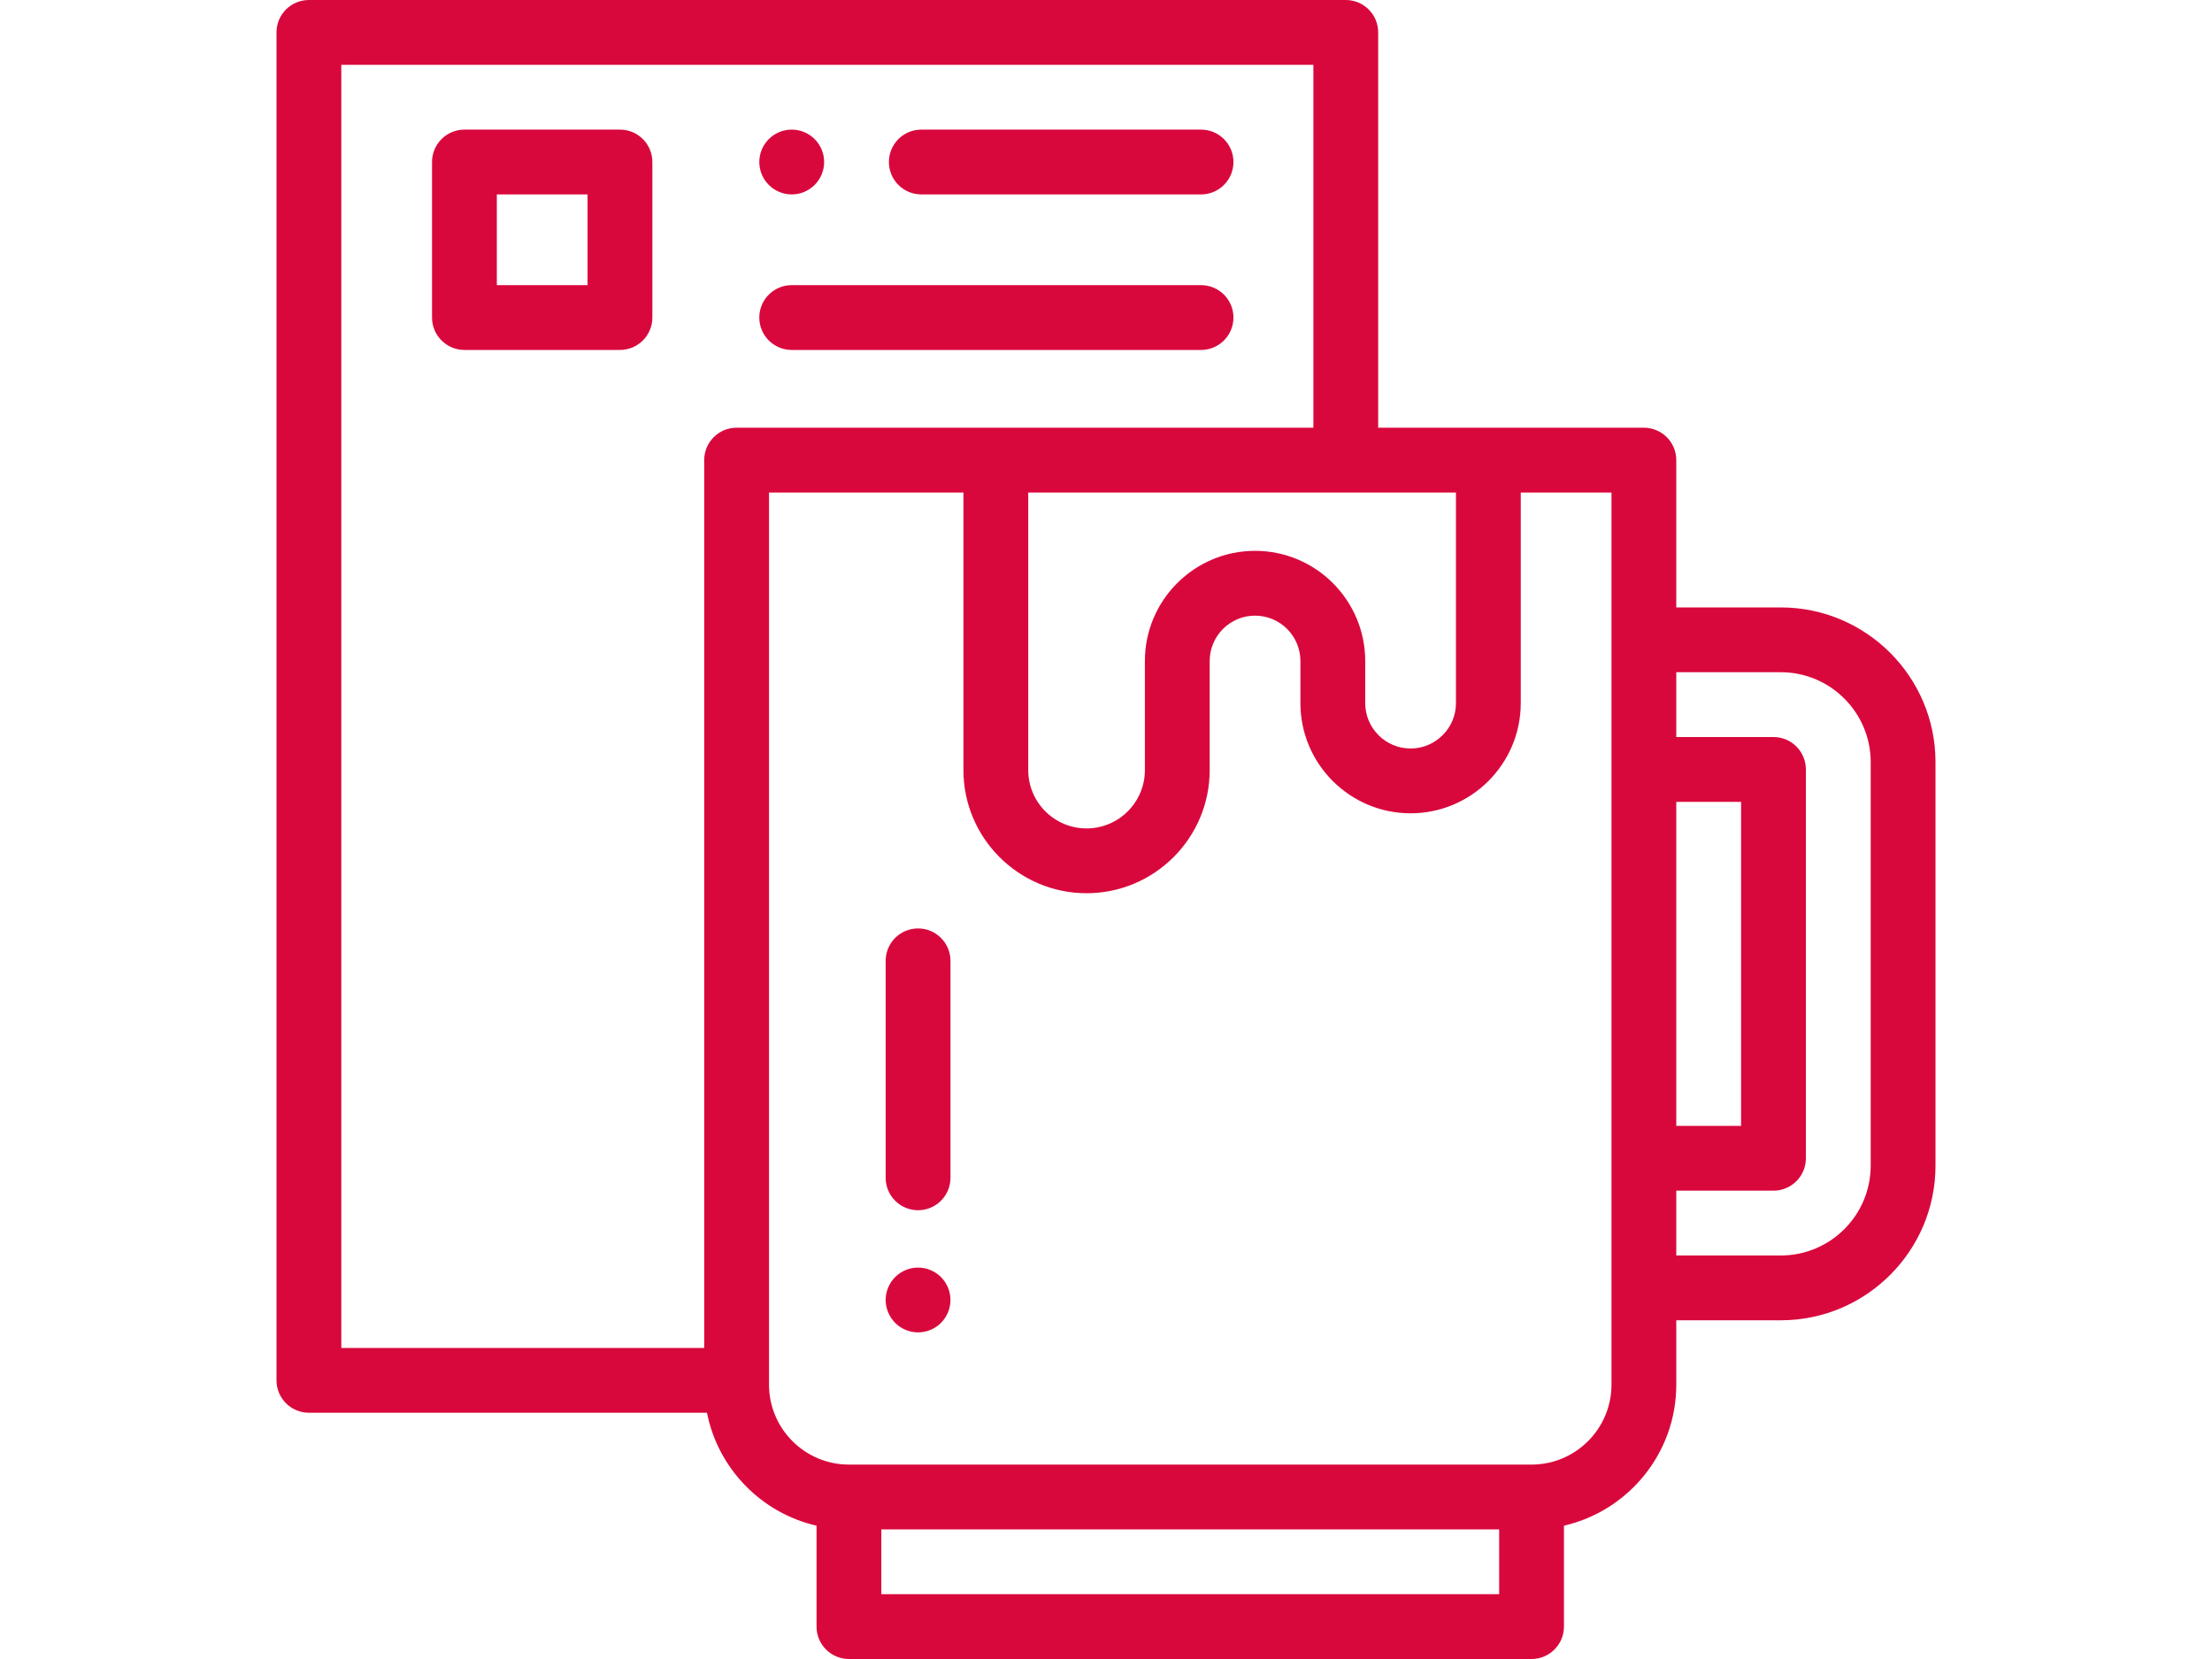
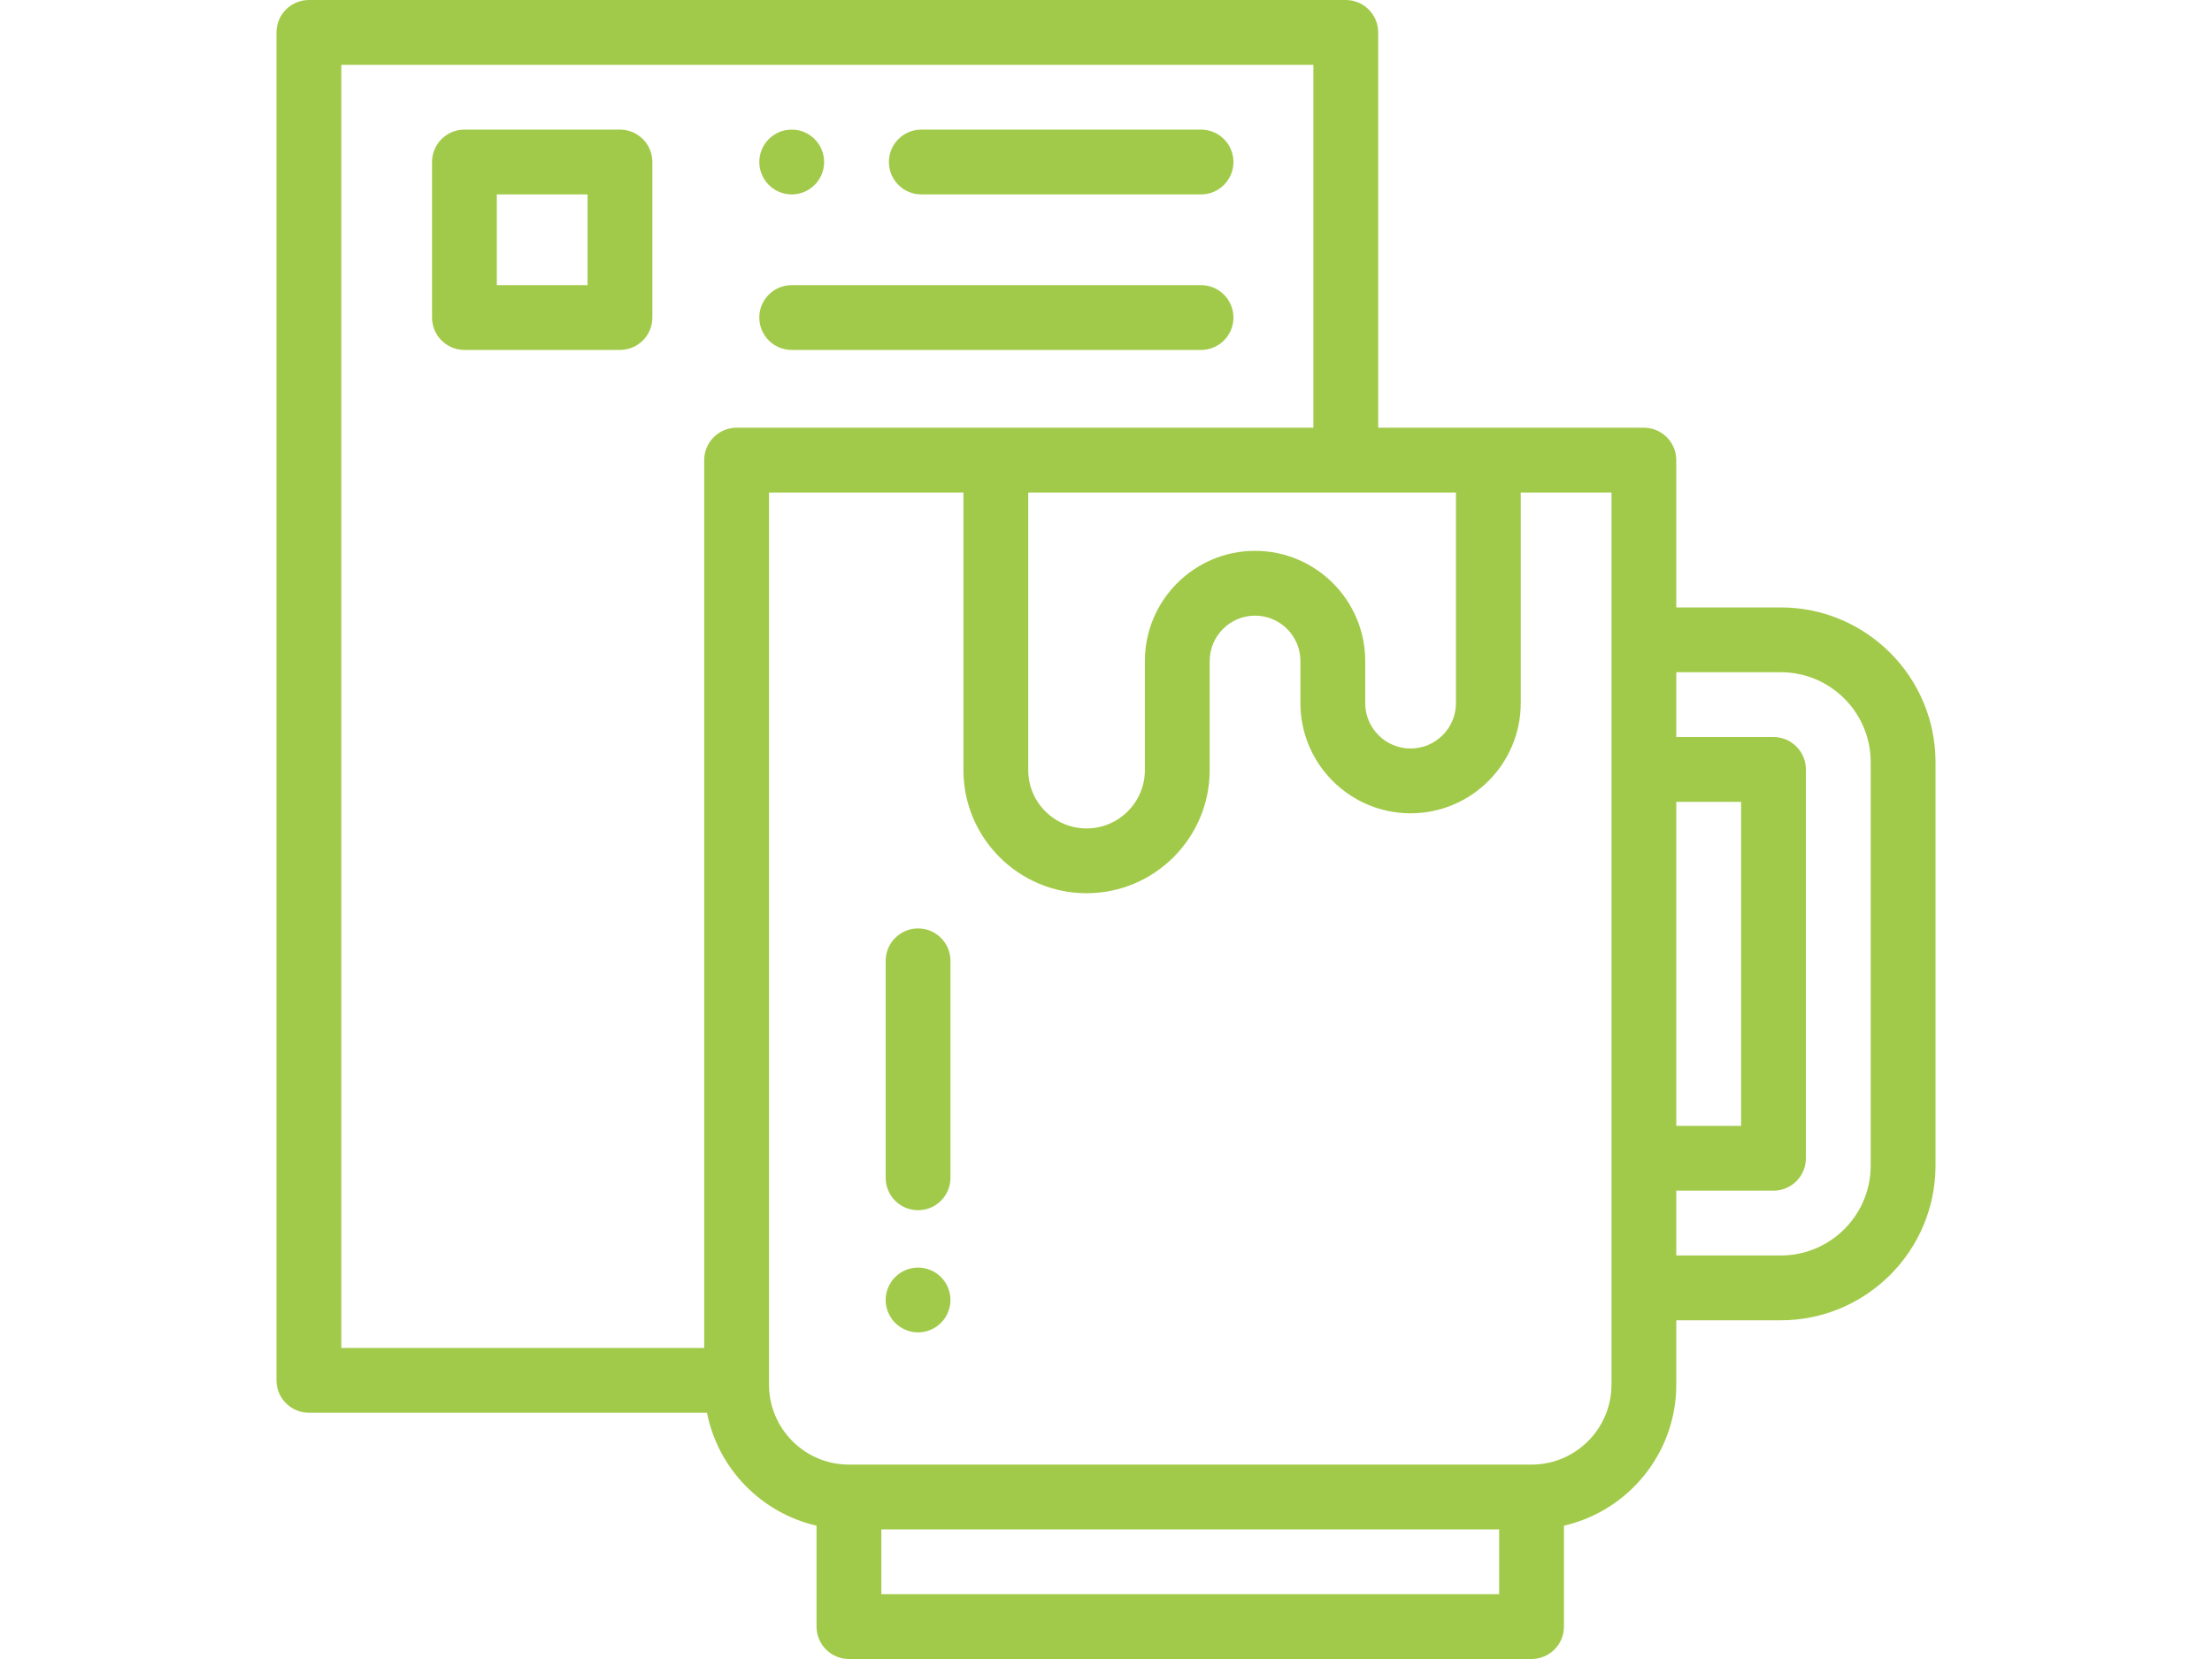
<svg xmlns="http://www.w3.org/2000/svg" version="1.1" id="Layer_1" x="0px" y="0px" width="1600px" height="1200px" viewBox="0 0 1600 1200" enable-background="new 0 0 1600 1200" xml:space="preserve">
  <g id="XMLID_1630_">
    <g id="XMLID_1353_">
-       <path id="XMLID_1811_" fill="#D9083C" d="M1288.128,439.371H1212.5V332.813c0-12.942-10.493-23.438-23.438-23.438H996.875V23.438    C996.875,10.495,986.382,0,973.438,0h-750C210.493,0,200,10.495,200,23.438v975c0,12.942,10.493,23.438,23.438,23.438H511.37    c7.98,40.411,39.284,72.516,79.254,81.696v72.991c0,12.942,10.493,23.438,23.438,23.438h493.751    c12.945,0,23.438-10.495,23.438-23.438v-72.991c46.474-10.673,81.251-52.343,81.251-102.009v-46.566h75.628    c61.688,0,111.872-50.187,111.872-111.872V551.243C1400,489.558,1349.813,439.371,1288.128,439.371z M1212.5,579.996h46.875    v234.375H1212.5V579.996z M907.813,398.438c-43.941,0-79.688,35.747-79.688,79.688v78.907c0,23.262-18.926,42.188-42.188,42.188    s-42.188-18.926-42.188-42.188V356.25h309.375v152.344c0,18.094-14.719,32.813-32.813,32.813S987.5,526.688,987.5,508.594v-30.469    C987.5,434.184,951.753,398.438,907.813,398.438z M246.875,46.875H950v262.5H532.813c-12.945,0-23.438,10.495-23.438,23.438V975    h-262.5V46.875z M1084.374,1153.125H637.501v-46.875h446.876v46.875H1084.374z M1165.625,1001.562    c0,31.88-25.934,57.813-57.813,57.813H614.063c-31.88,0-57.813-25.934-57.813-57.813V356.25h140.625v200.782    c0,49.109,39.954,89.063,89.063,89.063S875,606.141,875,557.032v-78.907c0-18.094,14.719-32.813,32.813-32.813    s32.813,14.719,32.813,32.813v30.469c0,43.941,35.747,79.688,79.688,79.688c43.941,0,79.688-35.747,79.688-79.688V356.25h65.625    v106.559v93.75v281.25v93.75V1001.562z M1353.125,843.122c0,35.841-29.159,64.997-64.997,64.997H1212.5v-46.875h70.313    c12.945,0,23.438-10.495,23.438-23.438v-281.25c0-12.942-10.493-23.438-23.438-23.438H1212.5v-46.875h75.628    c35.841,0,64.997,29.156,64.997,64.997V843.122z" />
-       <path id="XMLID_1818_" fill="#D9083C" d="M666.406,140.625h202.343c12.945,0,23.438-10.495,23.438-23.438    S881.694,93.75,868.749,93.75H666.406c-12.945,0-23.438,10.495-23.438,23.438S653.462,140.625,666.406,140.625z" />
-       <path id="XMLID_1820_" fill="#D9083C" d="M572.68,140.625c12.945,0,23.438-10.495,23.438-23.438S585.624,93.75,572.68,93.75    h-0.023c-12.945,0-23.426,10.495-23.426,23.438S559.735,140.625,572.68,140.625z" />
-       <path id="XMLID_1821_" fill="#D9083C" d="M572.656,253.125h296.093c12.945,0,23.438-10.495,23.438-23.438    s-10.493-23.438-23.438-23.438H572.656c-12.945,0-23.438,10.495-23.438,23.438S559.712,253.125,572.656,253.125z" />
-       <path id="XMLID_1825_" fill="#D9083C" d="M448.438,93.75h-112.5c-12.945,0-23.438,10.495-23.438,23.438v112.5    c0,12.942,10.493,23.438,23.438,23.438h112.5c12.945,0,23.438-10.495,23.438-23.438v-112.5    C471.875,104.245,461.382,93.75,448.438,93.75z M425,206.25h-65.625v-65.625H425V206.25z" />
-       <path id="XMLID_1827_" fill="#D9083C" d="M664.063,671.566c-12.945,0-23.438,10.495-23.438,23.438v156.949    c0,12.942,10.493,23.438,23.438,23.438s23.438-10.495,23.438-23.438V695.004C687.5,682.062,677.007,671.566,664.063,671.566z" />
-       <path id="XMLID_1828_" fill="#D9083C" d="M664.063,916.875c-6.164,0-12.211,2.484-16.57,6.867    c-4.359,4.359-6.867,10.404-6.867,16.57c0,6.164,2.508,12.185,6.867,16.568c4.359,4.359,10.406,6.87,16.57,6.87    s12.211-2.508,16.57-6.87c4.359-4.357,6.867-10.404,6.867-16.568c0-6.19-2.508-12.211-6.867-16.57    C676.273,919.359,670.227,916.875,664.063,916.875z" />
+       <path id="XMLID_1811_" fill="#a2ca4a" d="M1288.128,439.371H1212.5V332.813c0-12.942-10.493-23.438-23.438-23.438H996.875V23.438    C996.875,10.495,986.382,0,973.438,0h-750C210.493,0,200,10.495,200,23.438v975c0,12.942,10.493,23.438,23.438,23.438H511.37    c7.98,40.411,39.284,72.516,79.254,81.696v72.991c0,12.942,10.493,23.438,23.438,23.438h493.751    c12.945,0,23.438-10.495,23.438-23.438v-72.991c46.474-10.673,81.251-52.343,81.251-102.009v-46.566h75.628    c61.688,0,111.872-50.187,111.872-111.872V551.243C1400,489.558,1349.813,439.371,1288.128,439.371z M1212.5,579.996h46.875    v234.375H1212.5V579.996z M907.813,398.438c-43.941,0-79.688,35.747-79.688,79.688v78.907c0,23.262-18.926,42.188-42.188,42.188    s-42.188-18.926-42.188-42.188V356.25h309.375v152.344c0,18.094-14.719,32.813-32.813,32.813S987.5,526.688,987.5,508.594v-30.469    C987.5,434.184,951.753,398.438,907.813,398.438z M246.875,46.875H950v262.5H532.813c-12.945,0-23.438,10.495-23.438,23.438V975    h-262.5V46.875z M1084.374,1153.125H637.501v-46.875h446.876v46.875H1084.374z M1165.625,1001.562    c0,31.88-25.934,57.813-57.813,57.813H614.063c-31.88,0-57.813-25.934-57.813-57.813V356.25h140.625v200.782    c0,49.109,39.954,89.063,89.063,89.063S875,606.141,875,557.032v-78.907c0-18.094,14.719-32.813,32.813-32.813    s32.813,14.719,32.813,32.813v30.469c0,43.941,35.747,79.688,79.688,79.688c43.941,0,79.688-35.747,79.688-79.688V356.25h65.625    v106.559v93.75v281.25v93.75V1001.562z M1353.125,843.122c0,35.841-29.159,64.997-64.997,64.997H1212.5v-46.875h70.313    c12.945,0,23.438-10.495,23.438-23.438v-281.25c0-12.942-10.493-23.438-23.438-23.438H1212.5v-46.875h75.628    c35.841,0,64.997,29.156,64.997,64.997V843.122z" />
+       <path id="XMLID_1818_" fill="#a2ca4a" d="M666.406,140.625h202.343c12.945,0,23.438-10.495,23.438-23.438    S881.694,93.75,868.749,93.75H666.406c-12.945,0-23.438,10.495-23.438,23.438S653.462,140.625,666.406,140.625z" />
+       <path id="XMLID_1820_" fill="#a2ca4a" d="M572.68,140.625c12.945,0,23.438-10.495,23.438-23.438S585.624,93.75,572.68,93.75    h-0.023c-12.945,0-23.426,10.495-23.426,23.438S559.735,140.625,572.68,140.625z" />
+       <path id="XMLID_1821_" fill="#a2ca4a" d="M572.656,253.125h296.093c12.945,0,23.438-10.495,23.438-23.438    s-10.493-23.438-23.438-23.438H572.656c-12.945,0-23.438,10.495-23.438,23.438S559.712,253.125,572.656,253.125z" />
+       <path id="XMLID_1825_" fill="#a2ca4a" d="M448.438,93.75h-112.5c-12.945,0-23.438,10.495-23.438,23.438v112.5    c0,12.942,10.493,23.438,23.438,23.438h112.5c12.945,0,23.438-10.495,23.438-23.438v-112.5    C471.875,104.245,461.382,93.75,448.438,93.75z M425,206.25h-65.625v-65.625H425V206.25z" />
+       <path id="XMLID_1827_" fill="#a2ca4a" d="M664.063,671.566c-12.945,0-23.438,10.495-23.438,23.438v156.949    c0,12.942,10.493,23.438,23.438,23.438s23.438-10.495,23.438-23.438V695.004C687.5,682.062,677.007,671.566,664.063,671.566z" />
+       <path id="XMLID_1828_" fill="#a2ca4a" d="M664.063,916.875c-6.164,0-12.211,2.484-16.57,6.867    c-4.359,4.359-6.867,10.404-6.867,16.57c0,6.164,2.508,12.185,6.867,16.568c4.359,4.359,10.406,6.87,16.57,6.87    s12.211-2.508,16.57-6.87c4.359-4.357,6.867-10.404,6.867-16.568c0-6.19-2.508-12.211-6.867-16.57    C676.273,919.359,670.227,916.875,664.063,916.875z" />
    </g>
  </g>
</svg>
